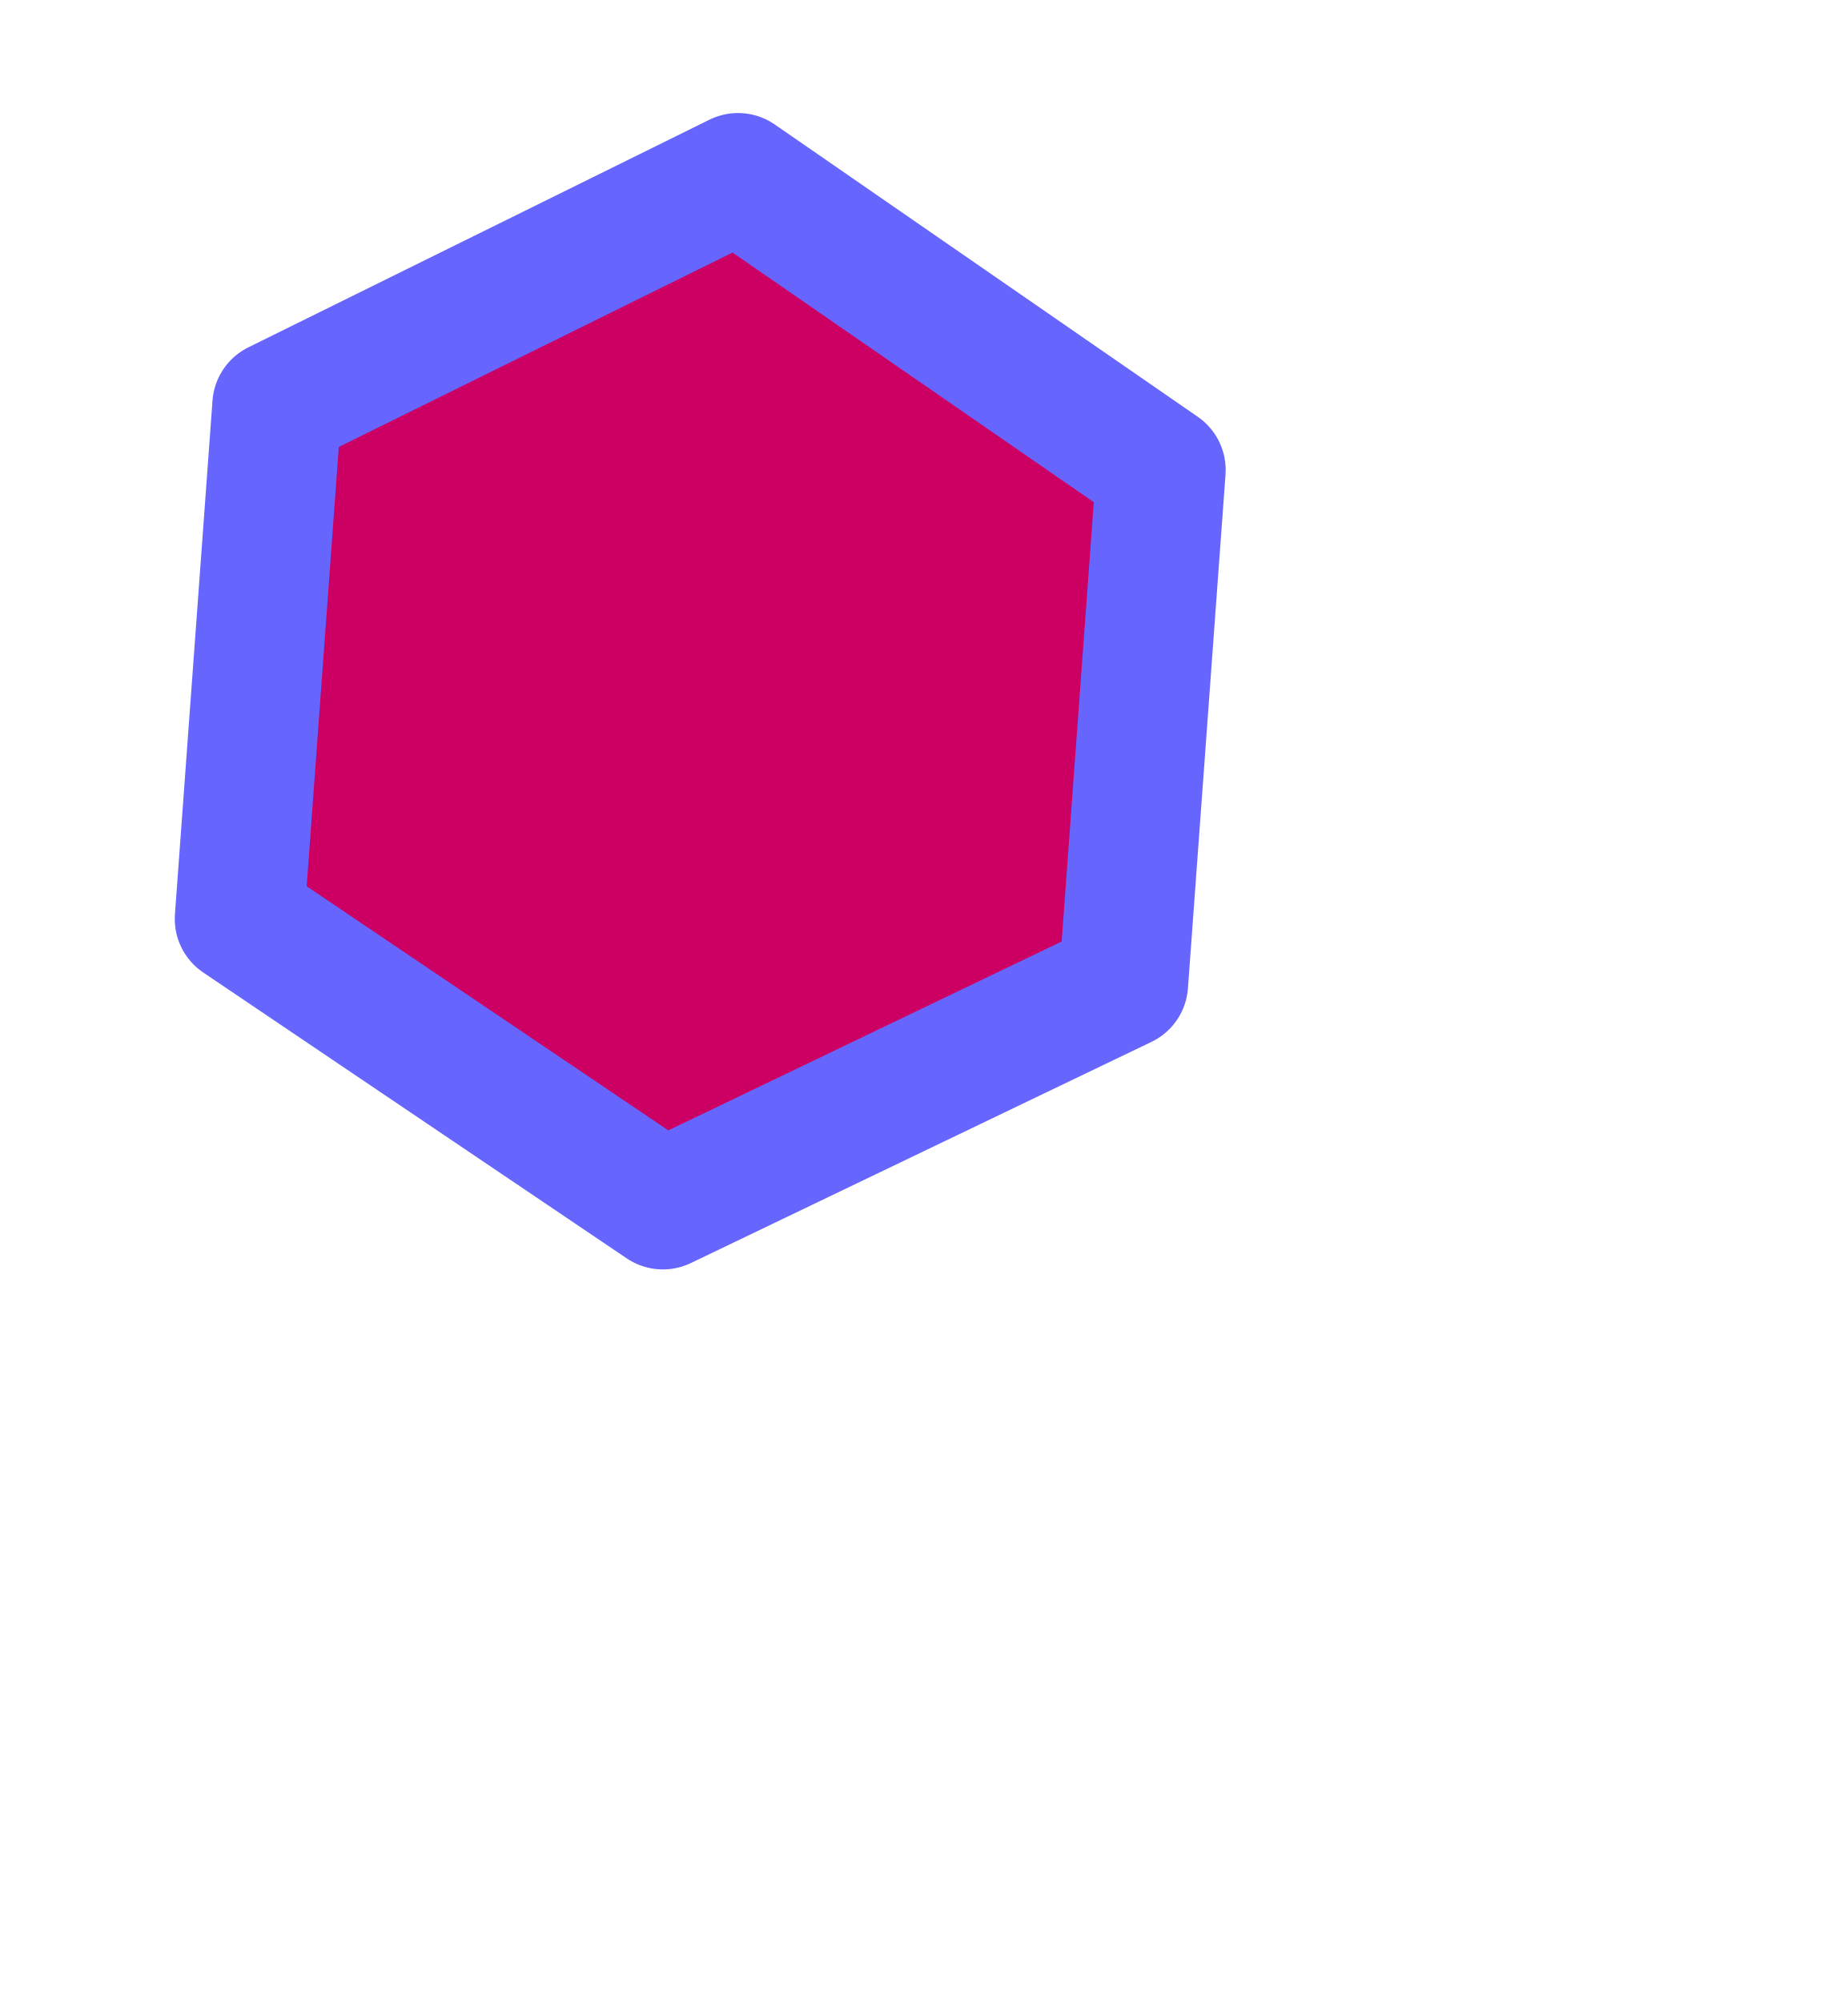
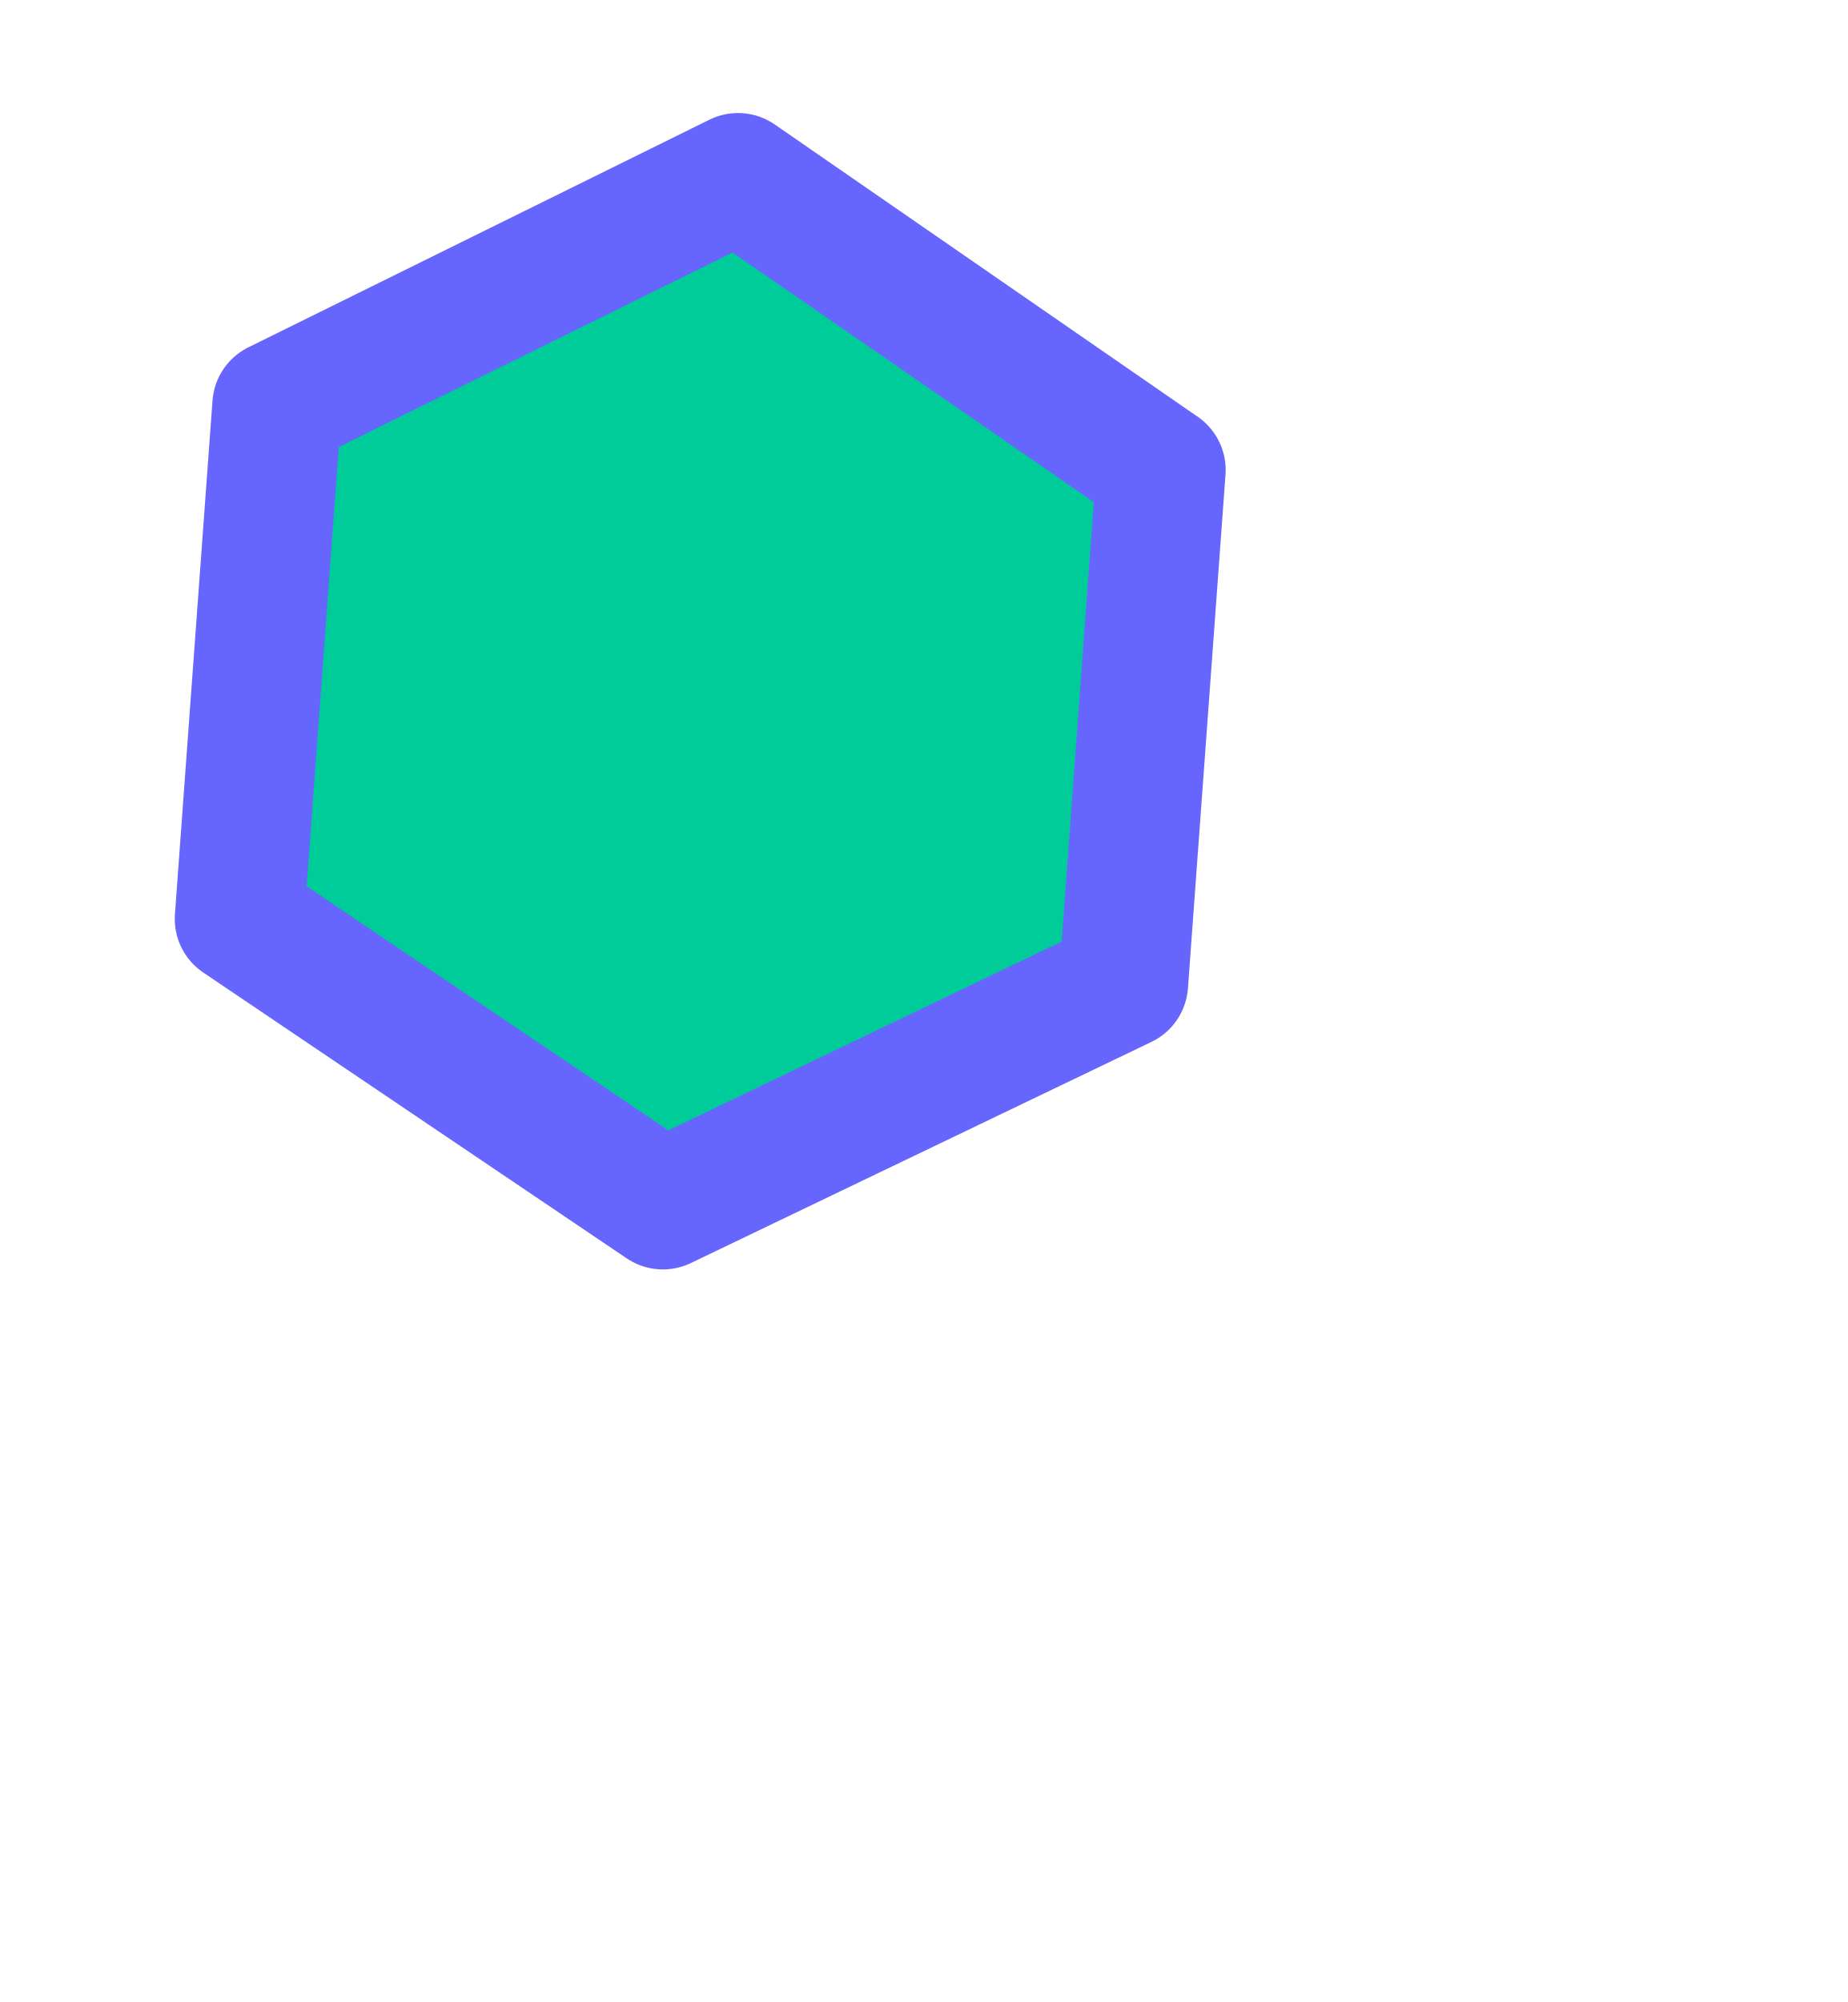
<svg xmlns="http://www.w3.org/2000/svg" width="100%" height="100%" viewBox="0 0 12 13" version="1.1" xml:space="preserve" style="fill-rule:evenodd;clip-rule:evenodd;stroke-linecap:round;stroke-linejoin:round;">
  <g id="hexagon">
-     <path id="bits2_0_Layer0_0_FILL" d="M4.305,7.823L7.296,6.387L7.54,3.052L4.793,1.154L1.799,2.632L1.555,5.967L4.305,7.823Z" style="fill:rgb(204,0,99);fill-rule:nonzero;" />
+     <path id="bits2_0_Layer0_0_FILL" d="M4.305,7.823L7.296,6.387L7.54,3.052L4.793,1.154L1.799,2.632L1.555,5.967L4.305,7.823Z" style="fill:rgb(0,204,153);fill-rule:nonzero;" />
    <path id="bits2_0_Layer0_0_1_STROKES" d="M4.305,7.823L1.555,5.967L1.799,2.632L4.793,1.154L7.54,3.052L7.296,6.387L4.305,7.823Z" style="fill:none;stroke:rgb(102,102,255);stroke-width:0.84px;" />
  </g>
</svg>
